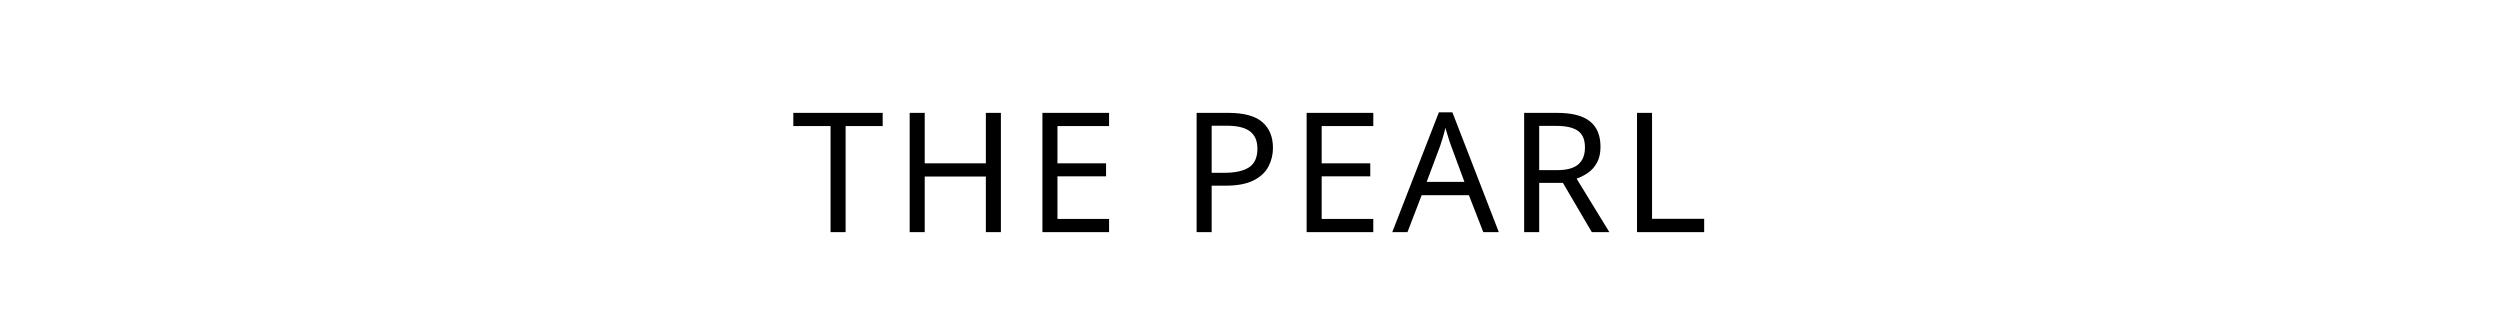
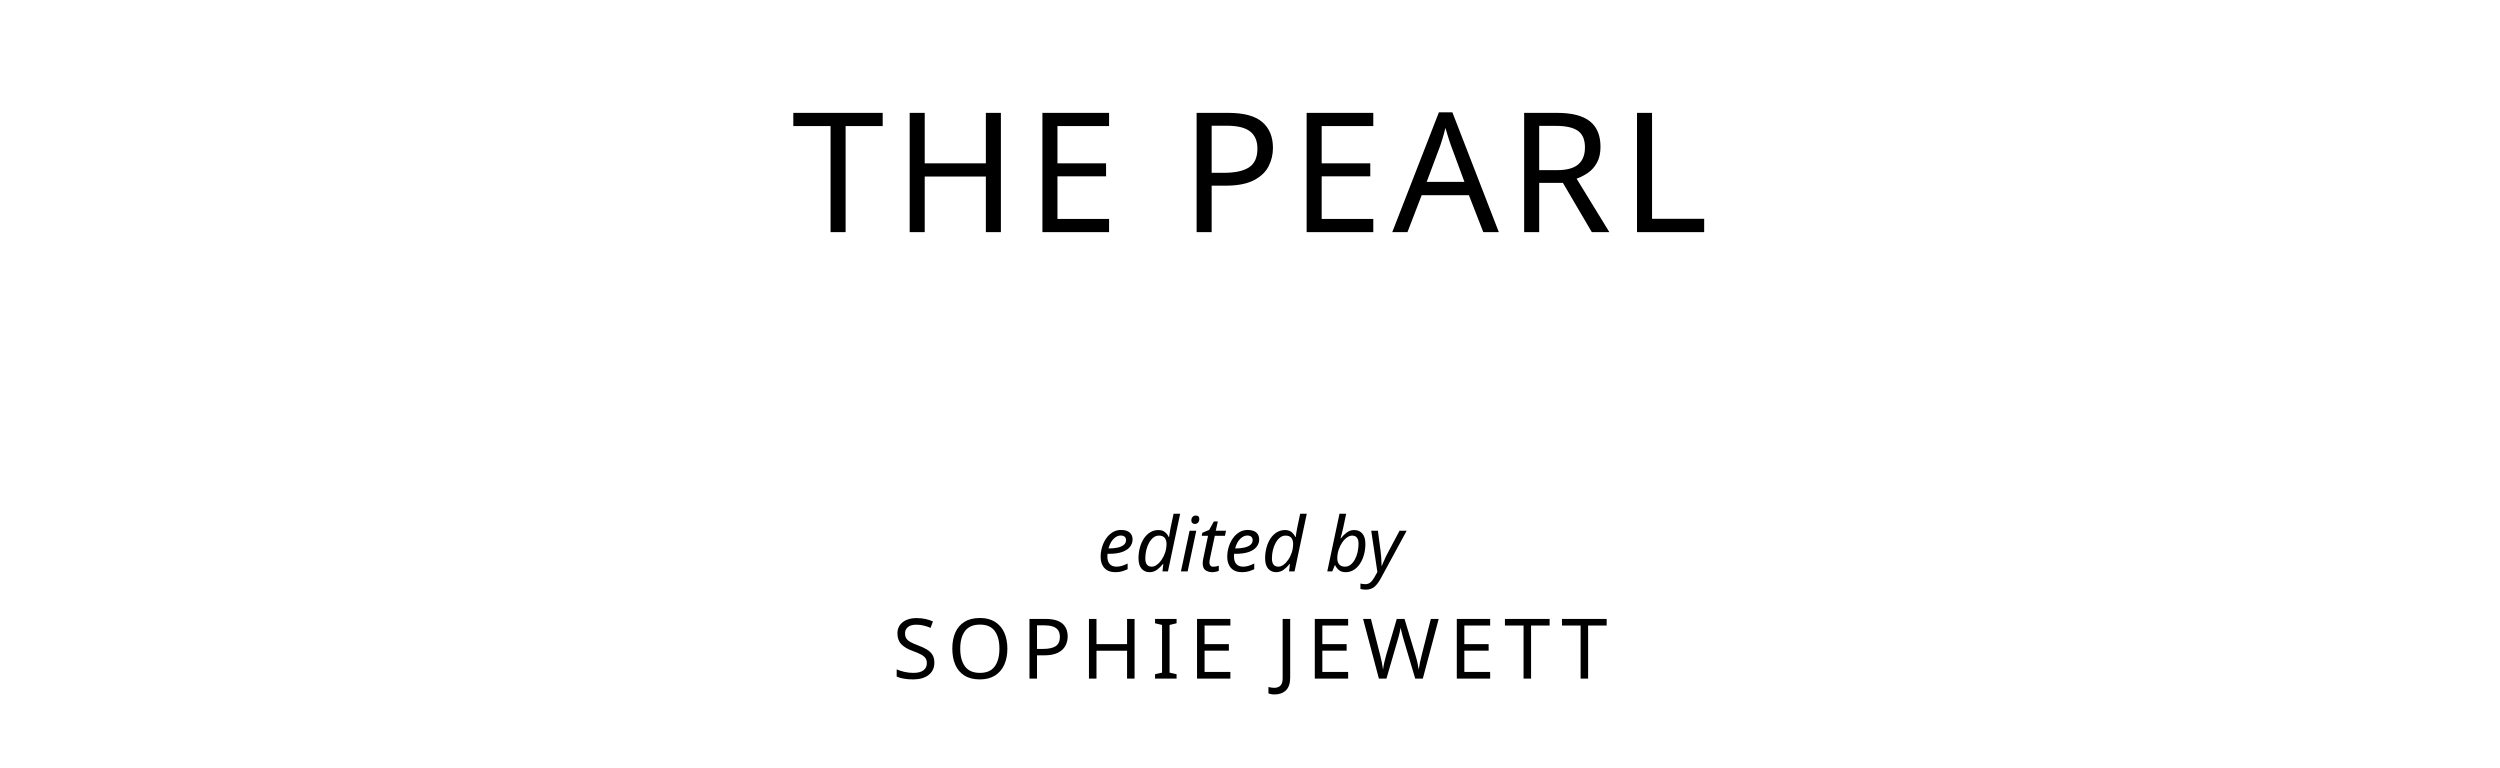
- <svg xmlns="http://www.w3.org/2000/svg" version="1.1" viewBox="0 0 1400 180">
+ <svg xmlns="http://www.w3.org/2000/svg" version="1.1" viewBox="0 0 1400 430">
  <style type="text/css">
		text{
			font-family: "League Spartan";
			letter-spacing: 5px;
			text-anchor: middle;
		}

		.title{
			font-size: 93.567px;
		}

		.author{
			font-size: 70.175px;
		}
+ 
+ 		.contributor-descriptor{
+ 			font-family: "OFL Sorts Mill Goudy";
+ 			font-size: 42.508px;
+ 			font-style: italic;
+ 			letter-spacing: 0;
+ 		}
+ 
+ 		.contributor{
+ 			font-size: 46.784px;
+ 		}
	</style>
  <text class="title" x="700" y="130">THE PEARL</text>
+   <text class="contributor-descriptor" x="700" y="320">edited by</text>
+   <text class="contributor" x="700" y="380">SOPHIE JEWETT</text>
</svg>
